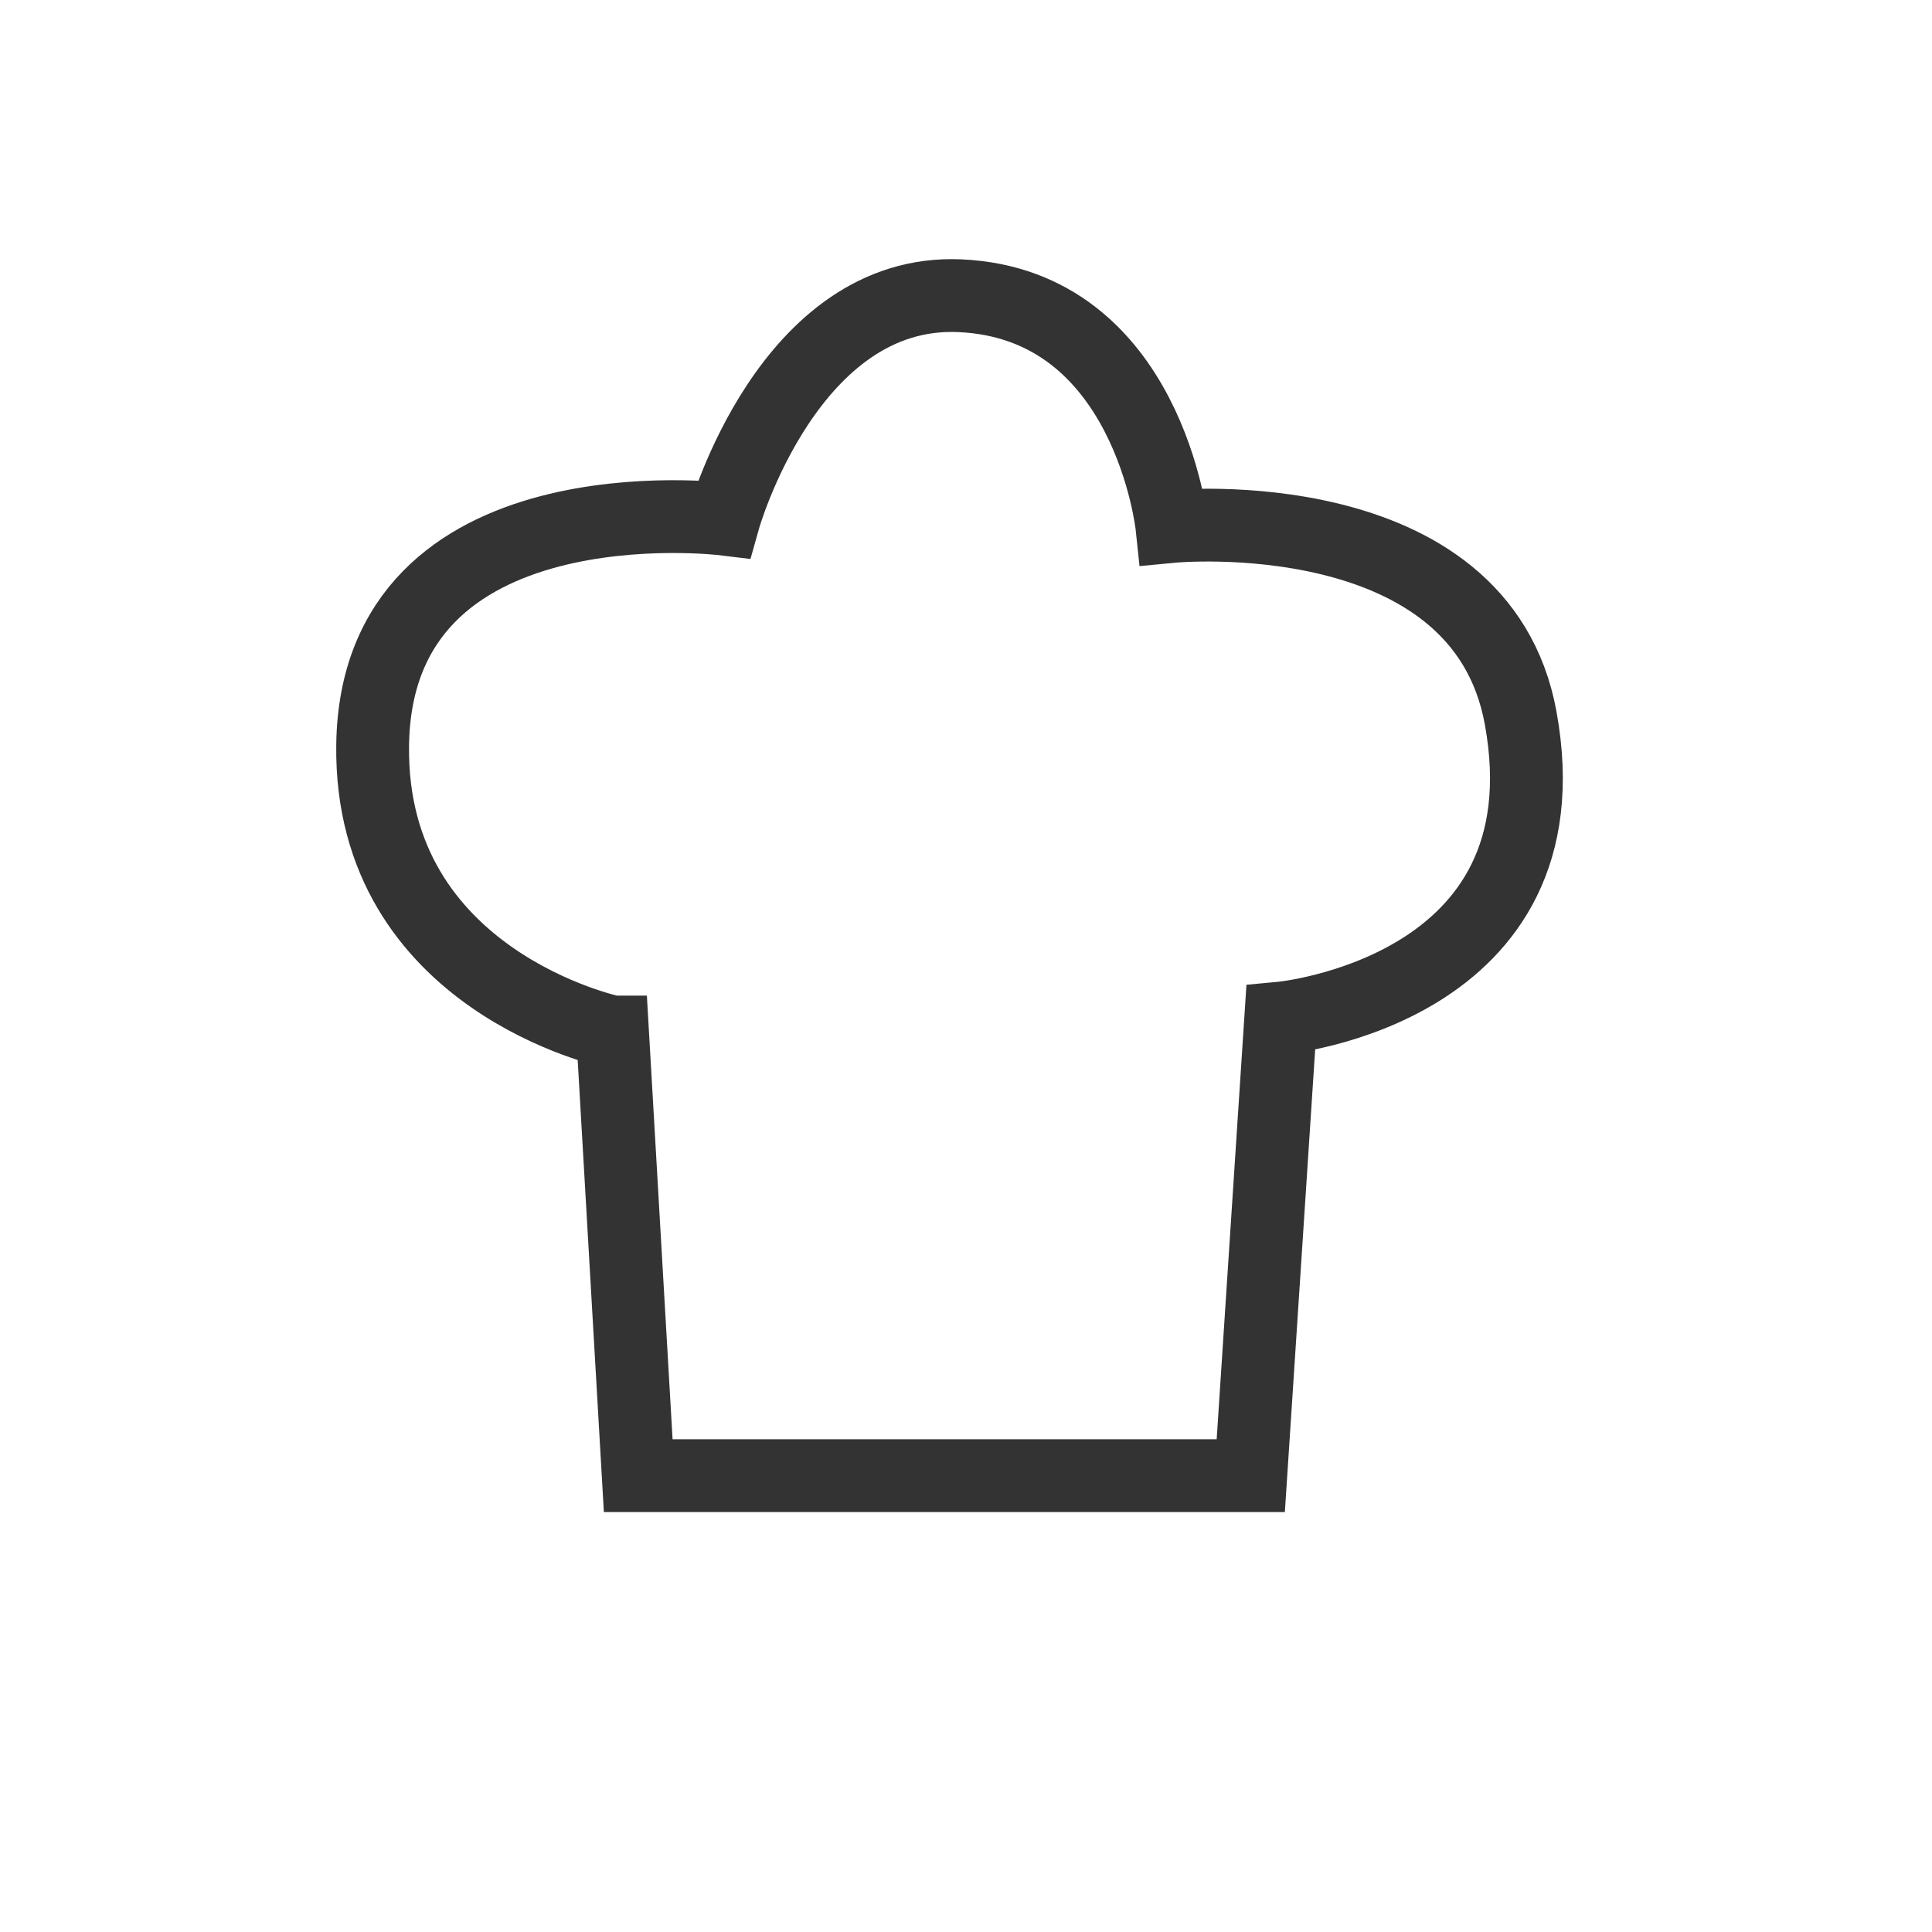
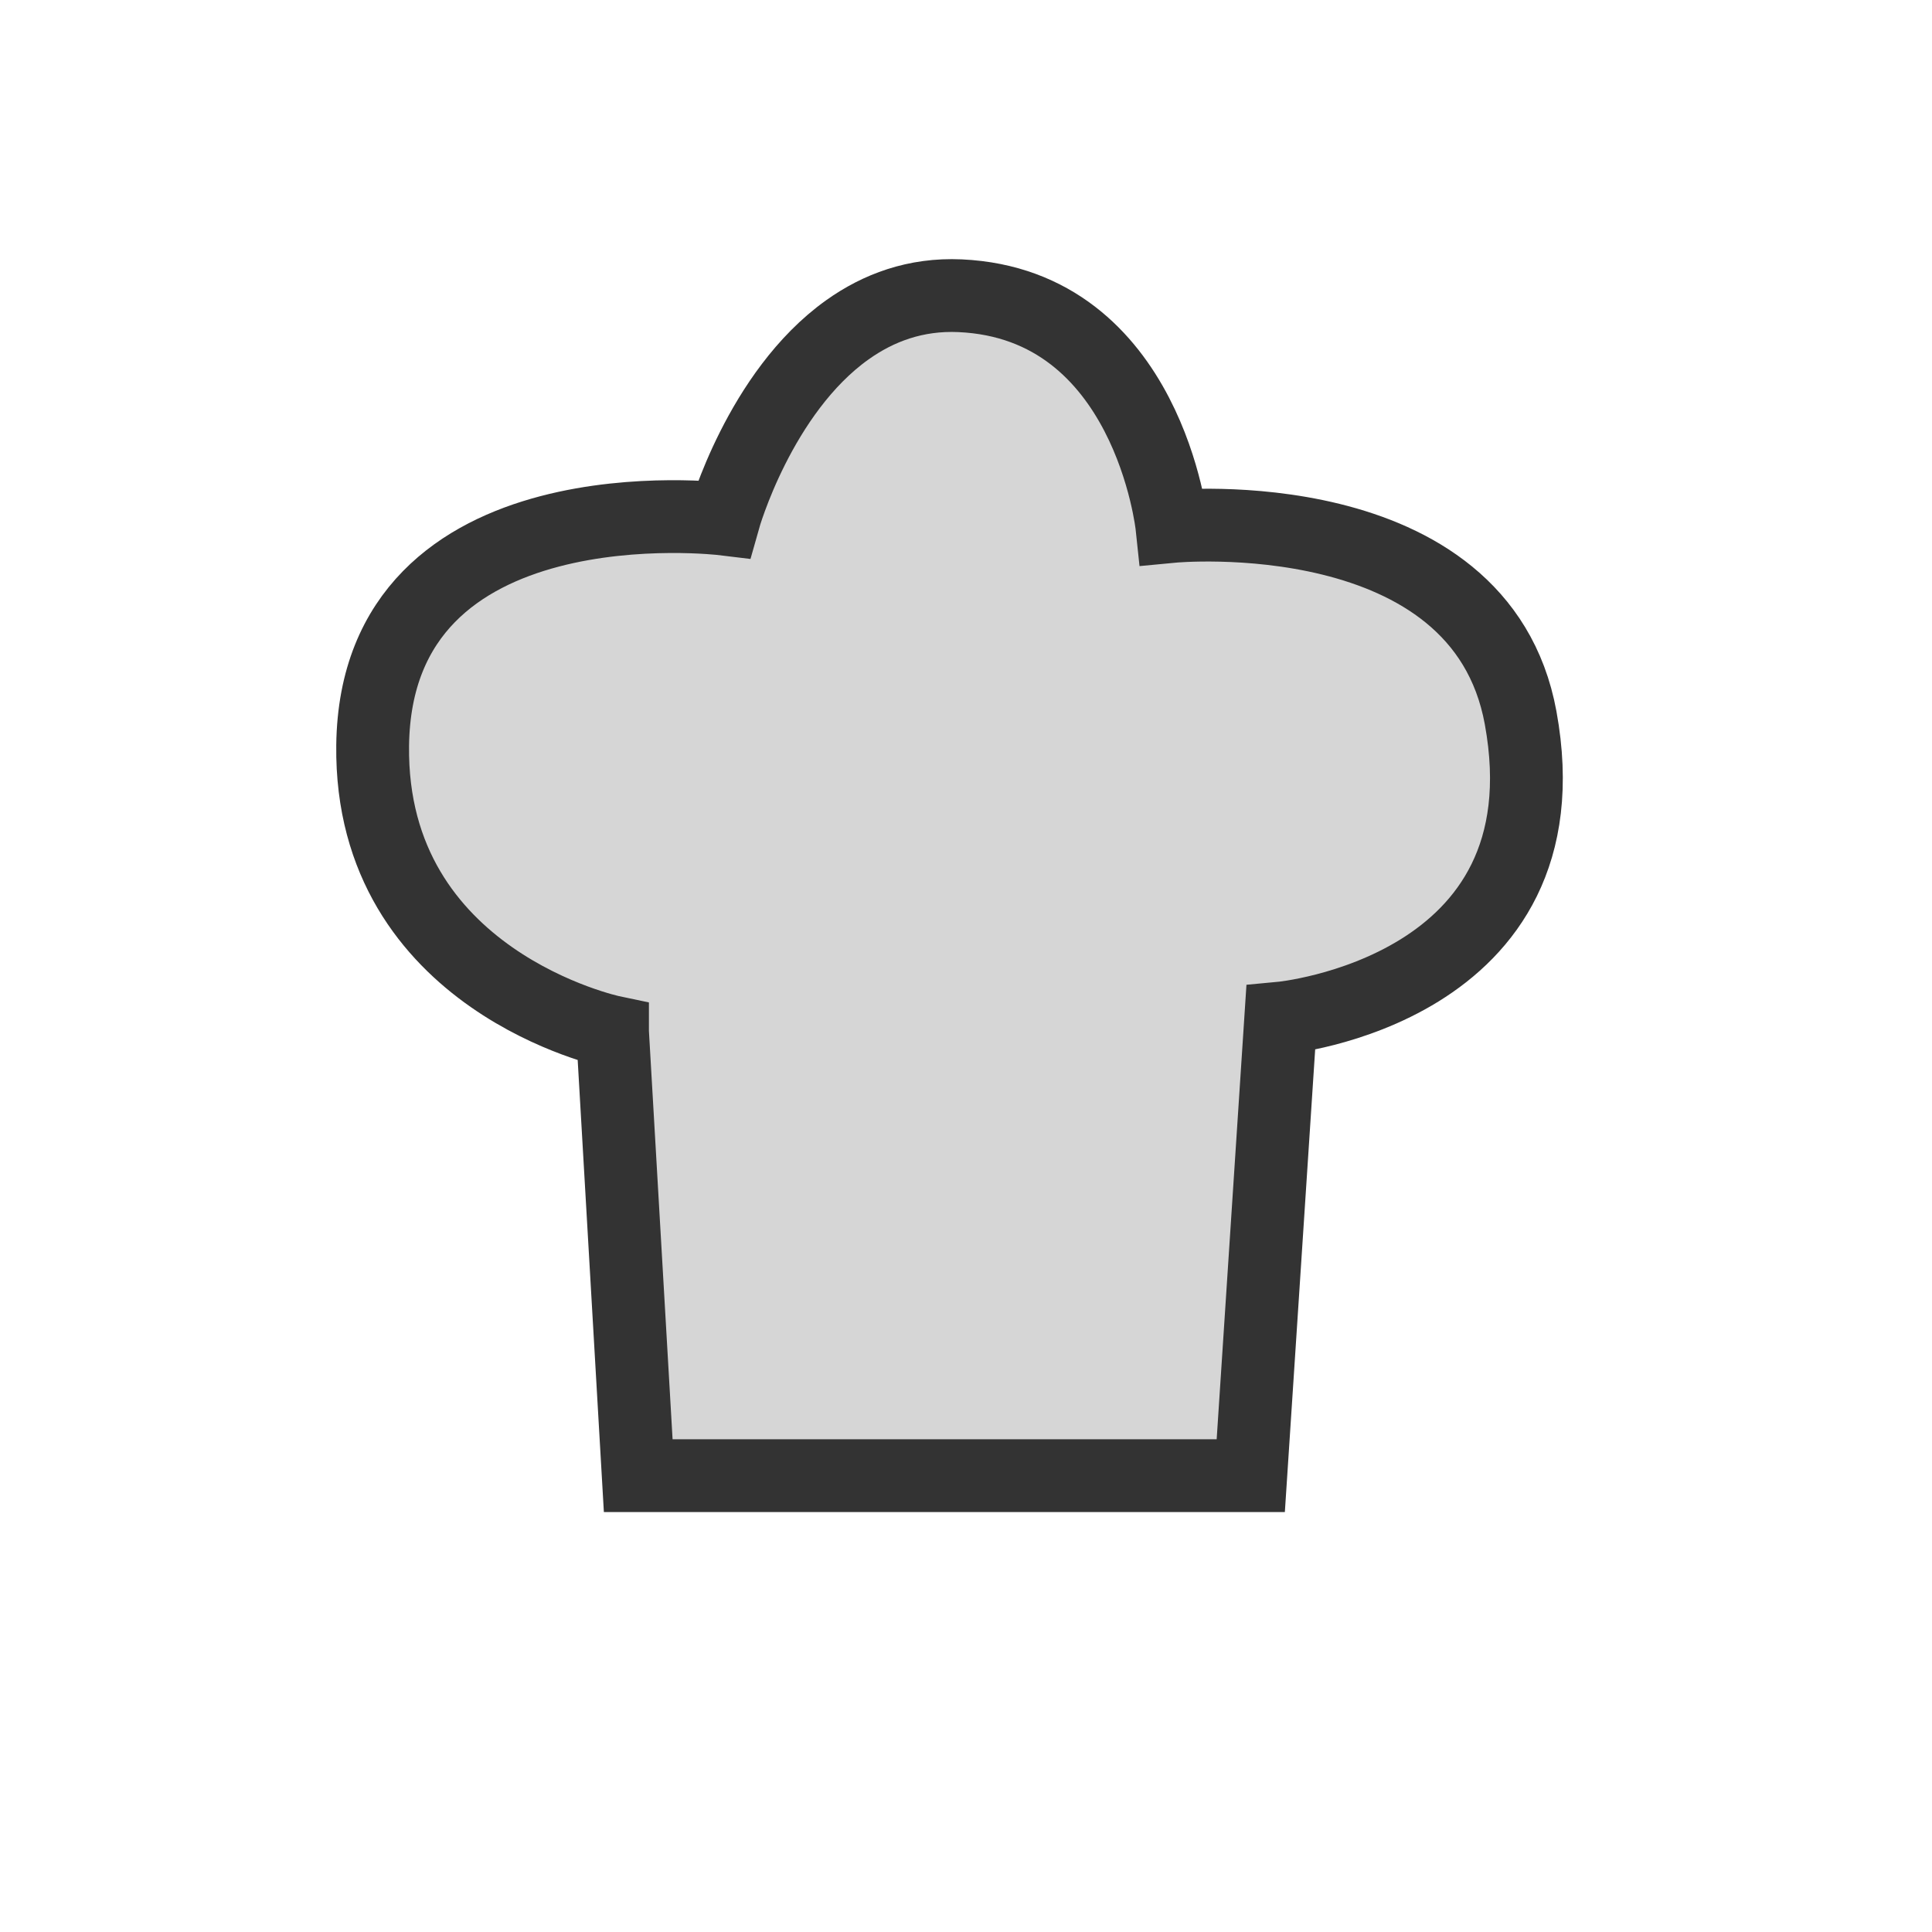
<svg xmlns="http://www.w3.org/2000/svg" width="500" height="500" viewBox="0 0 132.292 132.292" version="1.1" id="svg1" xml:space="preserve">
  <defs id="defs1" />
  <g id="layer1" />
  <g id="layer2">
-     <path style="fill:none;fill-opacity:1;stroke:#333333;stroke-width:4.985;stroke-dasharray:none;stroke-opacity:1" d="m 41.942,70.666 1.76,30.377 h 41.943 l 2.053,-31.327 c 0,0 19.85,-1.849 16.425,-20.568 C 101.357,34.028 80.248,36.047 80.248,36.047 c 0,0 -1.601,-15.21 -14.509,-15.797 -11.724,-0.533 -16.172,15.292 -16.172,15.292 0,0 -23.826,-2.91 -24.051,15.505 -0.198,16.14 16.425,19.619 16.425,19.619 z" id="path1-7" />
+     <path style="fill:#333333;fill-opacity:0.2;stroke:#333333;stroke-width:4.985;stroke-dasharray:none;stroke-opacity:1" d="m 41.942,70.666 1.76,30.377 h 41.943 l 2.053,-31.327 c 0,0 19.85,-1.849 16.425,-20.568 C 101.357,34.028 80.248,36.047 80.248,36.047 c 0,0 -1.601,-15.21 -14.509,-15.797 -3.048,-0.138 -5.603,0.828 -7.717,2.335 -6.018,4.29 -8.454,12.956 -8.454,12.956 0,0 -23.826,-2.91 -24.051,15.505 -0.198,16.14 16.425,19.619 16.425,19.619 z" id="path1-7" />
  </g>
</svg>
